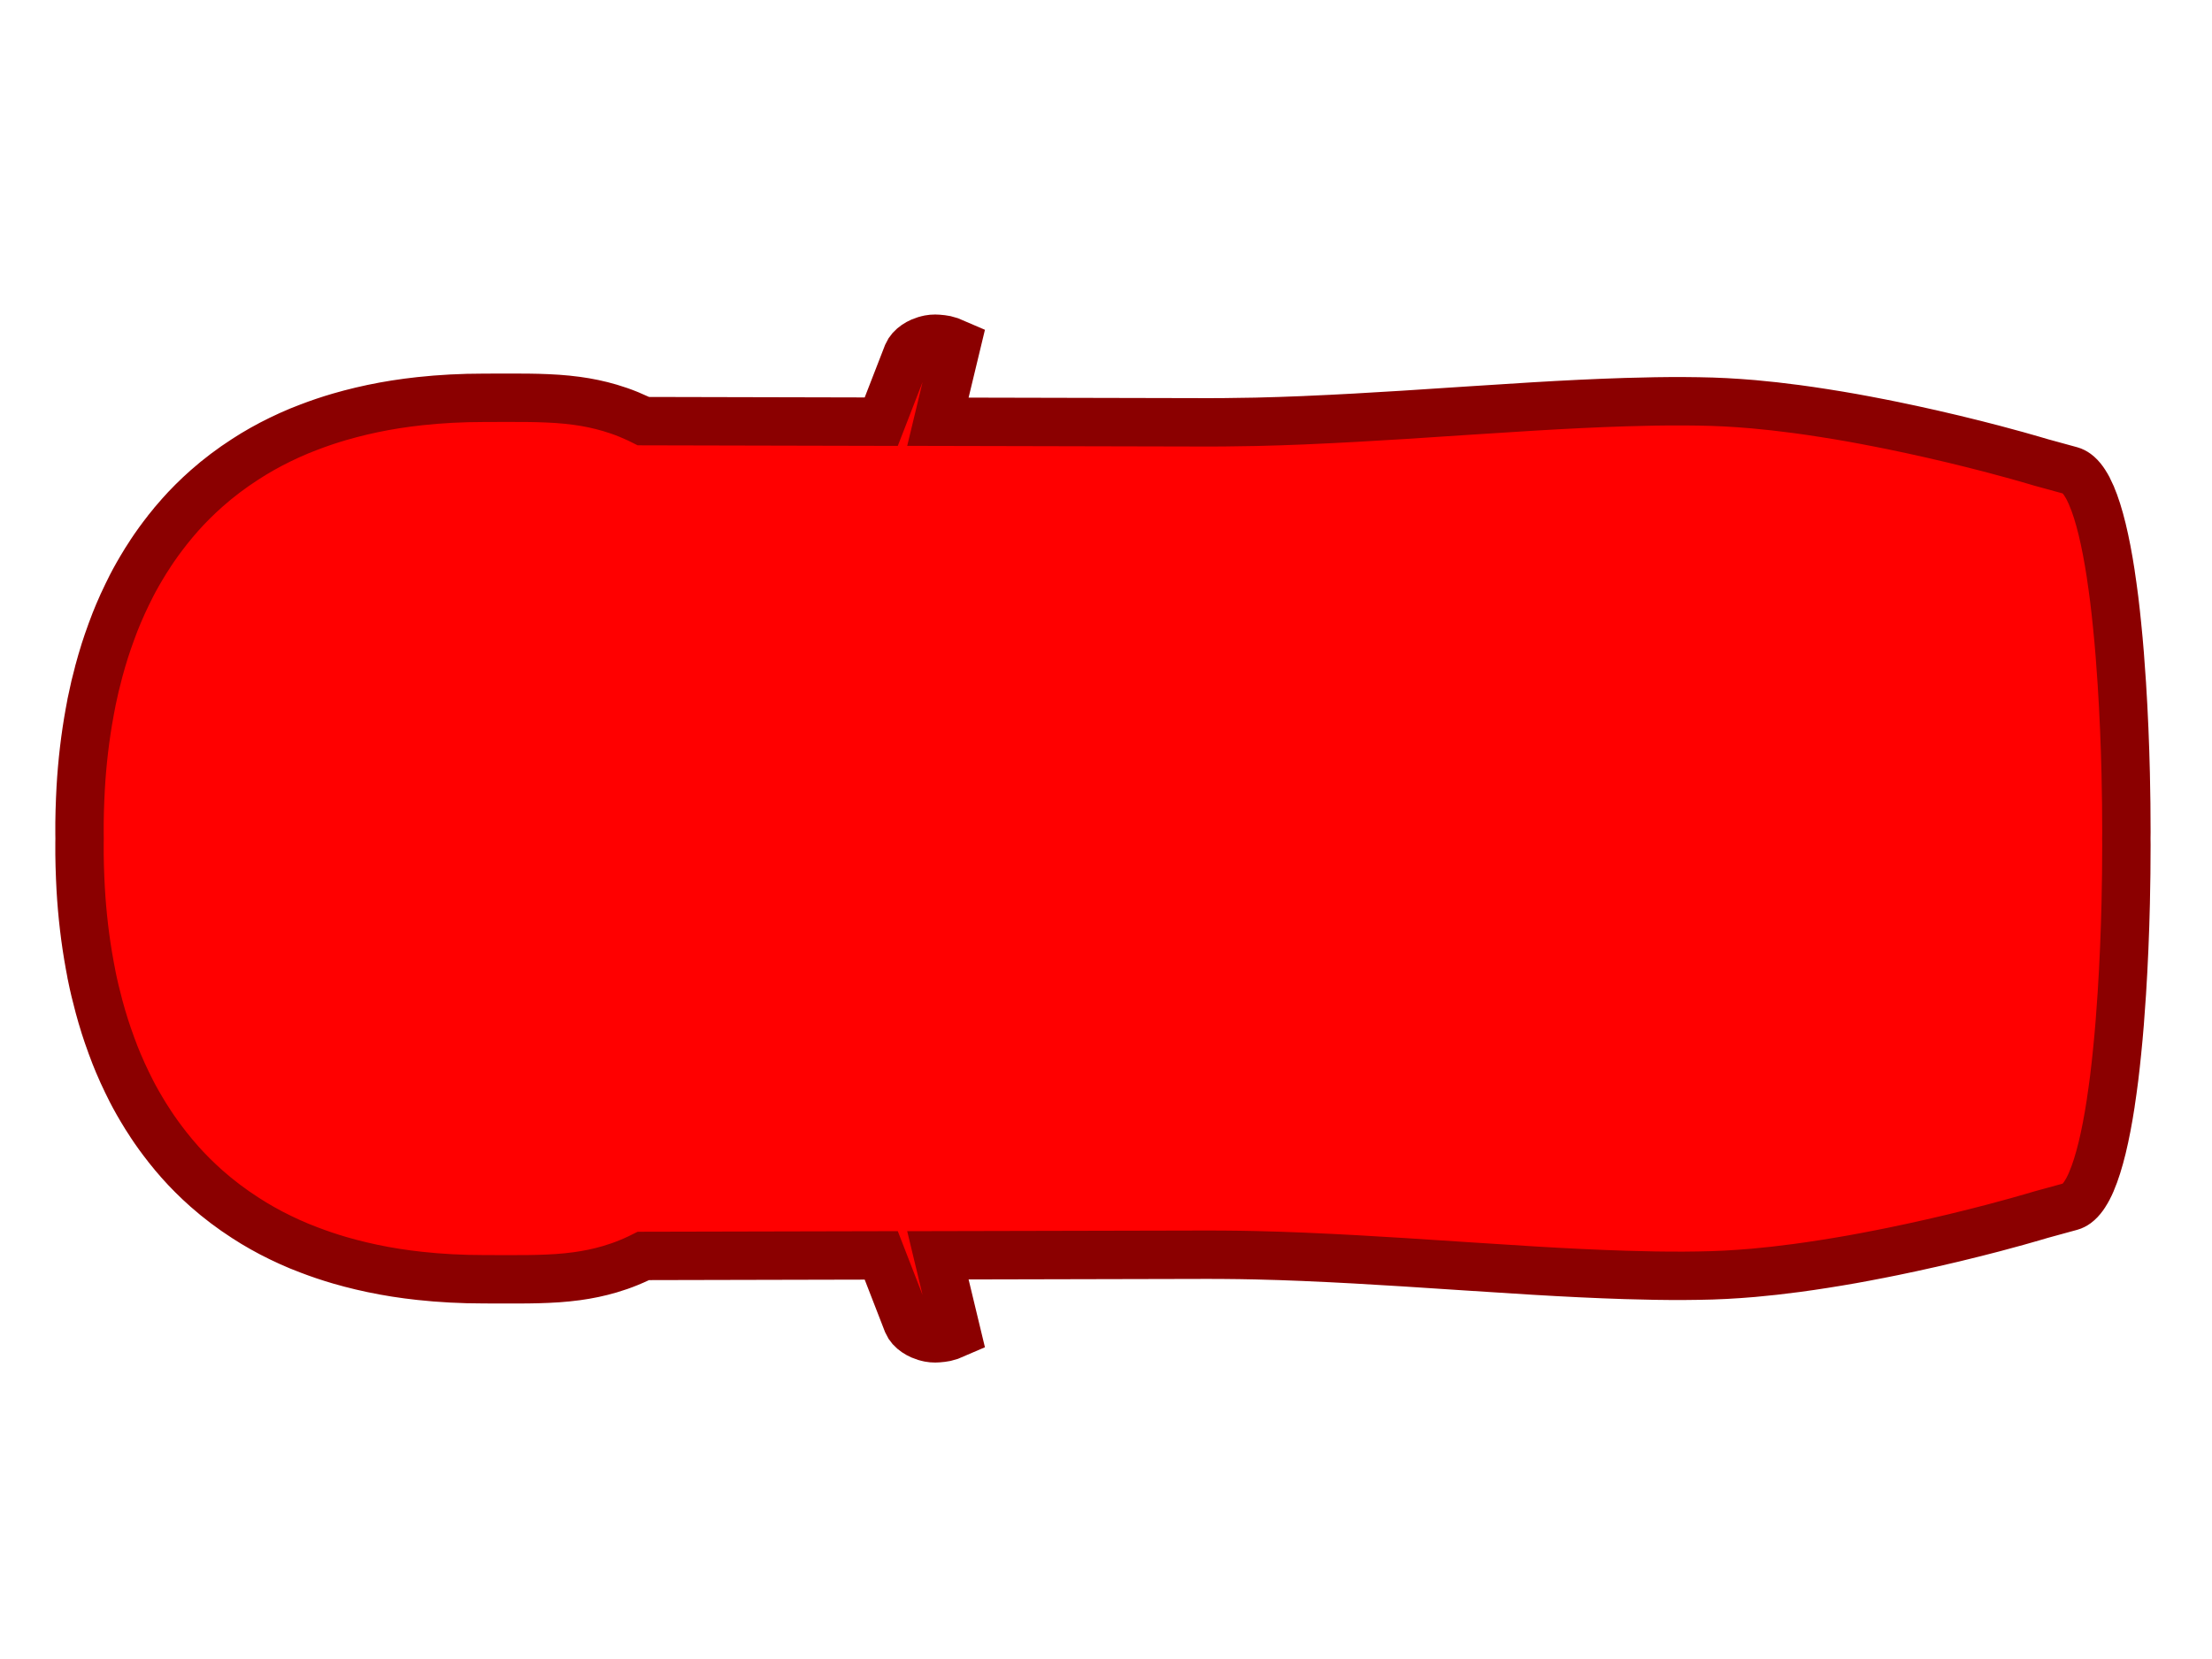
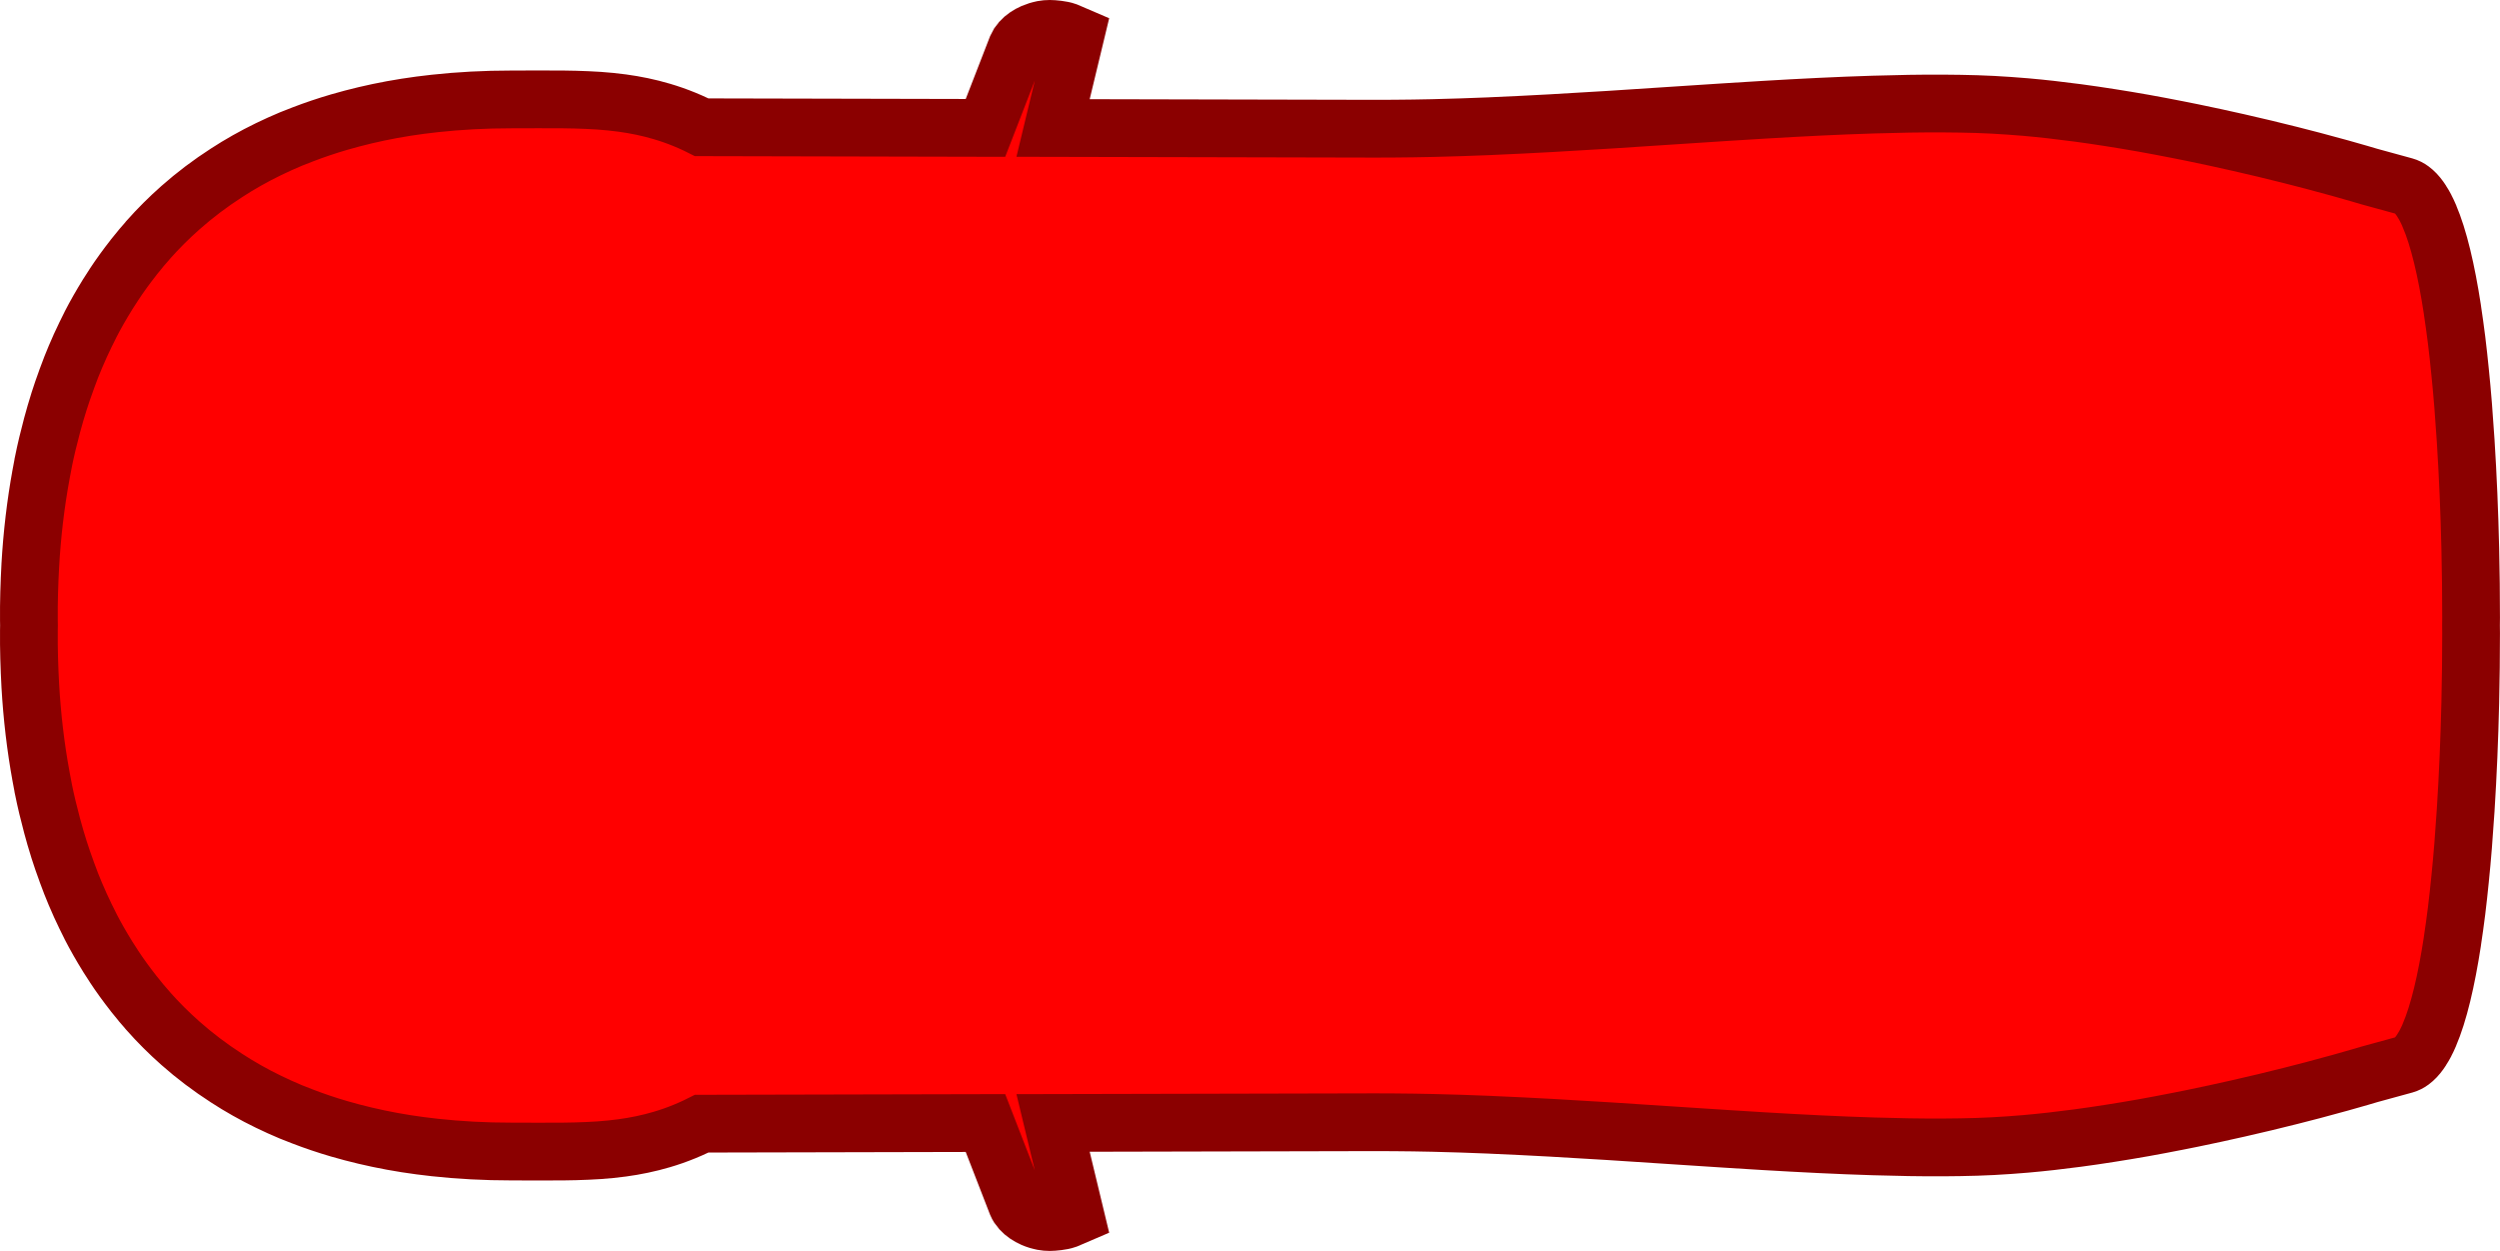
- <svg xmlns="http://www.w3.org/2000/svg" xmlns:xlink="http://www.w3.org/1999/xlink" width="640" height="480">
+ <svg xmlns="http://www.w3.org/2000/svg" xmlns:xlink="http://www.w3.org/1999/xlink" width="606" height="303">
+   <rect id="backgroundrect" width="100%" height="100%" x="0" y="0" fill="none" stroke="none" />
  <defs>
    <linearGradient id="linearGradient3759">
      <stop id="stop3761" offset="0" stop-color="#1a1a1a" />
      <stop id="stop3763" offset="1" stop-opacity="0" stop-color="#f30000" />
    </linearGradient>
    <linearGradient x1="14.678" y1="19.872" x2="13.695" y2="19.593" id="linearGradient4149" xlink:href="#linearGradient3759" />
    <linearGradient x1="16.492" y1="22.267" x2="13.615" y2="22.12" id="linearGradient4153" xlink:href="#linearGradient3759" />
    <linearGradient x1="15.47" y1="19.8" x2="12.75" y2="19.595" id="linearGradient4155" xlink:href="#linearGradient3759" />
    <linearGradient x1="14.678" y1="16.724" x2="13.695" y2="17.003" id="linearGradient4185" xlink:href="#linearGradient3759" />
    <linearGradient x1="15.711" y1="17.112" x2="15.212" y2="17.11" id="linearGradient4187" xlink:href="#linearGradient3759" />
    <linearGradient x1="15.47" y1="16.796" x2="12.75" y2="17.001" id="linearGradient4189" xlink:href="#linearGradient3759" />
    <linearGradient x1="17.077" y1="18.97" x2="13.57" y2="18.924" id="linearGradient4195" xlink:href="#linearGradient3759" />
    <linearGradient x1="16.492" y1="18.58" x2="13.615" y2="18.726" id="linearGradient4197" xlink:href="#linearGradient3759" />
    <linearGradient x1="7.707" y1="27.507" x2="6.109" y2="27.725" id="linearGradient4201" xlink:href="#linearGradient3759" />
    <linearGradient x1="15.711" y1="19.484" x2="15.212" y2="19.487" id="linearGradient4203" xlink:href="#linearGradient3759" />
    <linearGradient x1="7.533" y1="14.949" x2="7.276" y2="14.758" id="linearGradient4205" xlink:href="#linearGradient3759" />
    <linearGradient x1="7.217" y1="15.211" x2="6.363" y2="13.825" id="linearGradient4207" xlink:href="#linearGradient3759" />
    <linearGradient x1="17.077" y1="21.877" x2="13.57" y2="21.923" id="linearGradient4209" xlink:href="#linearGradient3759" />
    <linearGradient x1="6.884" y1="31.699" x2="5.287" y2="31.194" id="linearGradient4211" xlink:href="#linearGradient3759" />
    <linearGradient x1="7.707" y1="34.382" x2="6.109" y2="34.165" id="linearGradient4213" xlink:href="#linearGradient3759" />
  </defs>
-   <g>
-     <path d="m367.688,97.998c-0.944,0.006 -2.955,0.191 -4.049,0.587l-2.191,0.939l5.419,22.498l-78.137,0.177c-1.525,0.003 -3.06,-0.009 -4.597,-0.02c-3.075,-0.021 -6.176,-0.065 -9.293,-0.137c-4.565,-0.105 -9.183,-0.258 -13.812,-0.45c-0.247,-0.01 -0.495,-0.029 -0.743,-0.039c-9.348,-0.395 -18.786,-0.934 -28.191,-1.526c-12.725,-0.803 -25.367,-1.695 -37.64,-2.426c-9.095,-0.542 -17.987,-0.989 -26.528,-1.252c-5.865,-0.181 -11.559,-0.286 -17.059,-0.254c-2.702,0.015 -5.364,0.058 -7.963,0.137c-2.598,0.078 -5.246,0.222 -7.923,0.411c-1.338,0.094 -2.678,0.194 -4.03,0.313c-4.05,0.355 -8.167,0.827 -12.266,1.369c-0.007,0.001 -0.013,-0.001 -0.02,0c-2.737,0.362 -5.458,0.767 -8.177,1.193c-2.72,0.427 -5.43,0.875 -8.1,1.35c-2.662,0.474 -5.302,0.98 -7.883,1.487c-0.006,0.001 -0.013,-0.001 -0.02,0c-1.294,0.254 -2.548,0.504 -3.815,0.763c-3.795,0.777 -7.471,1.575 -10.956,2.367c-0.006,0.002 -0.013,-0.001 -0.02,0c-2.327,0.529 -4.562,1.049 -6.71,1.565c-4.297,1.032 -8.211,2.025 -11.601,2.915c-5.086,1.335 -9.004,2.459 -11.327,3.131c-1.549,0.448 -2.387,0.704 -2.387,0.704l-8.569,2.347c-0.565,0.156 -1.113,0.434 -1.643,0.822c-0.18,0.132 -0.352,0.273 -0.528,0.431c-0.688,0.613 -1.347,1.421 -1.976,2.406c-0.003,0.004 0.003,0.015 0,0.019c-0.313,0.492 -0.64,1.027 -0.939,1.605c-0.003,0.005 0.003,0.014 0,0.019c-0.299,0.578 -0.596,1.199 -0.88,1.859c-0.002,0.005 0.002,0.014 0,0.019c-2.296,5.327 -4.144,13.229 -5.595,22.675c-0.001,0.006 0.001,0.013 0,0.019c-0.022,0.147 -0.036,0.303 -0.059,0.45c-0.316,2.086 -0.621,4.256 -0.9,6.476c-0.019,0.151 -0.04,0.297 -0.059,0.45c-0.314,2.531 -0.593,5.135 -0.861,7.805c-0.001,0.007 0.001,0.014 0,0.02c-0.134,1.332 -0.269,2.689 -0.391,4.05c-0.001,0.006 0.001,0.013 0,0.019c-0.123,1.361 -0.24,2.723 -0.352,4.109c-0.001,0.006 0.001,0.013 0,0.019c-0.224,2.778 -0.425,5.6 -0.607,8.452c-0,0.006 0,0.013 0,0.019c-0.546,8.567 -0.914,17.397 -1.115,26.02c-0,0.006 0,0.013 0,0.019c-0.134,5.753 -0.196,11.402 -0.196,16.845c0,0.606 0.017,1.229 0.02,1.839c-0.002,0.61 -0.02,1.233 -0.02,1.839c0,5.442 0.061,11.091 0.196,16.844c0,0.007 -0,0.013 0,0.02c0.201,8.623 0.569,17.453 1.115,26.019c0,0.007 -0,0.013 0,0.02c0.182,2.851 0.383,5.673 0.606,8.451c0.001,0.007 -0.001,0.014 0,0.02c0.112,1.385 0.229,2.747 0.352,4.108c0.001,0.007 -0.001,0.013 0,0.02c0.123,1.361 0.258,2.717 0.391,4.049c0.001,0.007 -0.001,0.014 0,0.02c0.268,2.671 0.547,5.275 0.861,7.806c0.019,0.152 0.04,0.298 0.059,0.45c0.279,2.219 0.584,4.39 0.9,6.475c0.022,0.148 0.036,0.304 0.059,0.45c0.001,0.007 -0.001,0.014 0,0.02c1.451,9.445 3.3,17.347 5.595,22.674c0.002,0.006 -0.002,0.014 0,0.02c0.285,0.66 0.581,1.28 0.88,1.858c0.003,0.005 -0.003,0.015 0,0.02c0.299,0.577 0.626,1.113 0.939,1.604c0.003,0.004 -0.003,0.015 0,0.019c0.629,0.985 1.288,1.794 1.976,2.407c0.176,0.157 0.348,0.298 0.528,0.43c0.53,0.388 1.078,0.666 1.643,0.822l8.569,2.348c0,0 0.838,0.256 2.387,0.704c2.323,0.671 6.242,1.795 11.327,3.13c3.39,0.89 7.304,1.883 11.601,2.915c2.148,0.516 4.384,1.036 6.71,1.565c0.006,0.001 0.013,-0.001 0.02,0c3.485,0.792 7.161,1.59 10.955,2.367c1.267,0.26 2.521,0.509 3.815,0.763c0.006,0.002 0.013,-0.001 0.02,0c2.581,0.507 5.221,1.013 7.884,1.487c2.67,0.475 5.38,0.924 8.1,1.35c2.719,0.426 5.44,0.831 8.177,1.193c0.007,0.001 0.013,0 0.02,0c4.099,0.543 8.216,1.014 12.266,1.37c1.352,0.119 2.692,0.219 4.03,0.313c2.677,0.188 5.325,0.332 7.923,0.411c2.599,0.078 5.261,0.121 7.963,0.137c5.5,0.031 11.193,-0.074 17.059,-0.255c8.541,-0.263 17.433,-0.71 26.528,-1.252c12.273,-0.731 24.915,-1.623 37.64,-2.426c9.405,-0.592 18.843,-1.131 28.191,-1.526c0.248,-0.01 0.496,-0.028 0.743,-0.039c4.629,-0.191 9.247,-0.345 13.812,-0.45c3.117,-0.071 6.218,-0.115 9.293,-0.137c1.537,-0.01 3.072,-0.023 4.597,-0.019l78.137,0.176l-5.419,22.498l2.191,0.939c1.094,0.396 3.105,0.581 4.049,0.587c0.532,0.003 1.099,-0.046 1.683,-0.156c0.194,-0.037 0.39,-0.089 0.587,-0.137c0.19,-0.048 0.396,-0.098 0.587,-0.157c0.393,-0.121 0.791,-0.264 1.173,-0.43c1.141,-0.497 2.213,-1.209 2.994,-2.074c0.006,-0.007 0.013,-0.013 0.019,-0.02c0.391,-0.436 0.696,-0.908 0.92,-1.428l7.61,-19.603l68.824,0.157c0.468,0.234 0.924,0.466 1.389,0.685c1.865,0.876 3.701,1.626 5.536,2.269c0.916,0.321 1.827,0.611 2.739,0.88c3.193,0.944 6.378,1.598 9.606,2.035c1.844,0.25 3.71,0.434 5.595,0.567c0.943,0.067 1.9,0.113 2.856,0.157c1.914,0.088 3.843,0.133 5.83,0.156c3.974,0.047 8.126,0 12.521,0c6.517,0 12.722,-0.332 18.644,-0.978c2.369,-0.258 4.69,-0.562 6.965,-0.919c4.549,-0.715 8.907,-1.64 13.087,-2.739c1.046,-0.275 2.089,-0.563 3.111,-0.861c3.067,-0.894 6.018,-1.894 8.882,-2.993c0.954,-0.367 1.904,-0.727 2.837,-1.115c1.864,-0.778 3.682,-1.601 5.458,-2.465c0.888,-0.432 1.775,-0.877 2.641,-1.331c1.732,-0.907 3.422,-1.865 5.067,-2.856c0.822,-0.495 1.625,-1.01 2.426,-1.526c4.003,-2.579 7.739,-5.4 11.209,-8.471c2.773,-2.454 5.385,-5.058 7.826,-7.806c0.003,-0.004 -0.003,-0.016 0,-0.019c0.607,-0.685 1.212,-1.372 1.8,-2.074c0.003,-0.004 -0.003,-0.016 0,-0.02c0.587,-0.701 1.174,-1.413 1.741,-2.132c0.003,-0.004 -0.003,-0.016 0,-0.02c1.706,-2.165 3.326,-4.394 4.852,-6.71c0.003,-0.004 -0.004,-0.015 0,-0.02c0.506,-0.769 1.019,-1.542 1.506,-2.328c0.003,-0.005 -0.003,-0.014 0,-0.019c1.465,-2.365 2.859,-4.791 4.147,-7.297c0.003,-0.005 -0.002,-0.015 0,-0.02c0.428,-0.832 0.844,-1.676 1.253,-2.524c0.002,-0.005 -0.003,-0.014 0,-0.019c0.408,-0.847 0.823,-1.701 1.212,-2.563c0.003,-0.006 -0.002,-0.014 0,-0.019c0.781,-1.73 1.527,-3.476 2.231,-5.263c0.002,-0.006 -0.003,-0.014 0,-0.02c0.35,-0.89 0.685,-1.795 1.017,-2.699c0.002,-0.006 -0.002,-0.014 0,-0.02c0.332,-0.905 0.665,-1.82 0.978,-2.739c0.313,-0.918 0.625,-1.846 0.92,-2.778c0.002,-0.006 -0.002,-0.014 0,-0.019c0.294,-0.932 0.585,-1.873 0.861,-2.818c0.001,-0.006 -0.002,-0.013 0,-0.019c0.275,-0.945 0.544,-1.899 0.802,-2.856c0.001,-0.007 -0.002,-0.014 0,-0.02c0.775,-2.886 1.482,-5.826 2.093,-8.823l0,-0.02c0.202,-0.995 0.383,-2.006 0.567,-3.012l0,-0.02c1.299,-7.086 2.168,-14.438 2.602,-22.048c0.001,-0.007 0,-0.013 0,-0.02c0.062,-1.082 0.112,-2.176 0.157,-3.267c0,-0.006 -0.001,-0.013 0,-0.019c0.089,-2.19 0.154,-4.387 0.176,-6.613c0,-0.006 0,-0.013 0,-0.019c0.01,-1.117 0.006,-2.24 0,-3.365c0,-0.398 -0.014,-0.796 -0.02,-1.194c0.007,-0.397 0.02,-0.795 0.02,-1.193c0.006,-1.125 0.01,-2.249 0,-3.365c0,-0.007 0,-0.013 0,-0.02c-0.022,-2.225 -0.087,-4.423 -0.176,-6.612c-0.001,-0.007 0,-0.013 0,-0.02c-0.045,-1.091 -0.095,-2.185 -0.157,-3.267c0,-0.006 0.001,-0.013 0,-0.019c-0.434,-7.611 -1.303,-14.963 -2.602,-22.049l0,-0.019c-0.184,-1.007 -0.365,-2.018 -0.567,-3.013l0,-0.019c-0.611,-2.998 -1.318,-5.938 -2.093,-8.824c-0.002,-0.006 0.001,-0.013 0,-0.019c-0.258,-0.958 -0.527,-1.911 -0.802,-2.856c-0.002,-0.007 0.001,-0.014 0,-0.02c-0.276,-0.945 -0.567,-1.885 -0.861,-2.817c-0.002,-0.006 0.002,-0.014 0,-0.02c-0.295,-0.932 -0.607,-1.859 -0.92,-2.778c-0.313,-0.918 -0.646,-1.834 -0.978,-2.739c-0.002,-0.005 0.002,-0.014 0,-0.019c-0.332,-0.905 -0.667,-1.809 -1.017,-2.7c-0.003,-0.006 0.002,-0.014 0,-0.02c-0.704,-1.787 -1.45,-3.533 -2.231,-5.262c-0.002,-0.005 0.003,-0.014 0,-0.02c-0.389,-0.862 -0.804,-1.715 -1.212,-2.562c-0.003,-0.006 0.002,-0.015 0,-0.02c-0.409,-0.847 -0.825,-1.692 -1.253,-2.524c-0.002,-0.005 0.003,-0.014 0,-0.019c-1.288,-2.507 -2.682,-4.932 -4.147,-7.298c-0.003,-0.004 0.003,-0.014 0,-0.019c-0.487,-0.785 -1,-1.559 -1.506,-2.328c-0.004,-0.005 0.003,-0.015 0,-0.02c-1.526,-2.316 -3.146,-4.545 -4.852,-6.71c-0.003,-0.004 0.003,-0.016 0,-0.019c-0.567,-0.719 -1.154,-1.431 -1.741,-2.133c-0.003,-0.004 0.003,-0.016 0,-0.019c-0.588,-0.702 -1.193,-1.39 -1.8,-2.074c-0.003,-0.004 0.003,-0.016 0,-0.02c-2.441,-2.747 -5.053,-5.352 -7.826,-7.806c-3.47,-3.071 -7.206,-5.891 -11.209,-8.471c-0.801,-0.516 -1.604,-1.03 -2.426,-1.526c-1.645,-0.99 -3.335,-1.949 -5.067,-2.856c-0.866,-0.453 -1.753,-0.898 -2.641,-1.33c-1.776,-0.865 -3.594,-1.688 -5.458,-2.465c-0.933,-0.389 -1.883,-0.749 -2.837,-1.115c-2.864,-1.1 -5.815,-2.099 -8.882,-2.994c-1.022,-0.298 -2.065,-0.586 -3.111,-0.86c-4.18,-1.1 -8.538,-2.024 -13.087,-2.739c-2.275,-0.358 -4.596,-0.662 -6.965,-0.92c-5.921,-0.646 -12.127,-0.979 -18.644,-0.979c-4.395,0 -8.547,-0.046 -12.521,0c-1.986,0.023 -3.916,0.069 -5.829,0.157c-0.957,0.043 -1.914,0.09 -2.857,0.156c-1.885,0.133 -3.75,0.318 -5.595,0.568c-3.227,0.437 -6.413,1.09 -9.606,2.034c-0.912,0.27 -1.823,0.56 -2.738,0.88c-1.836,0.644 -3.672,1.394 -5.537,2.27c-0.465,0.218 -0.921,0.451 -1.389,0.685l-68.824,0.156l-7.61,-19.603c-0.223,-0.52 -0.529,-0.991 -0.92,-1.428c-0.006,-0.007 -0.013,-0.013 -0.019,-0.02c-0.781,-0.865 -1.853,-1.577 -2.993,-2.074c-0.383,-0.167 -0.781,-0.309 -1.174,-0.43c-0.191,-0.058 -0.397,-0.109 -0.587,-0.156c-0.197,-0.049 -0.393,-0.1 -0.587,-0.137c-0.584,-0.11 -1.151,-0.16 -1.683,-0.157l0,-0l0,0l0,-0z" id="path3855" stroke-miterlimit="4" stroke-width="14" stroke="darkred" fill="red" transform="rotate(-180 319.1156,242.6127) " />
-     <path d="m125.107,152.77l-2.778,1.467c0.619,0.724 1.124,1.52 1.487,2.406c3.004,7.335 -6.721,18.303 -16.825,22.4c-0.323,0.131 -1.135,0.526 -2.132,1.037l8.53,-2.426c10.834,-5.295 17.198,-14.45 14.399,-21.285c-0.574,-1.401 -1.487,-2.608 -2.68,-3.6l-0,0z" id="path3757" fill="url(#linearGradient4149)" transform="rotate(-179.937 116.653,166.425) " />
-     <path d="m119.732,155.557l-2.778,1.467c0.619,0.724 1.124,1.52 1.487,2.406c3.004,7.335 -6.721,18.303 -16.825,22.4c-0.324,0.131 -1.135,0.526 -2.132,1.037l8.53,-2.426c10.834,-5.295 17.198,-14.45 14.399,-21.285c-0.573,-1.401 -1.487,-2.608 -2.68,-3.6l-0,0z" id="path3787" fill="url(#linearGradient4203)" transform="rotate(-179.937 111.277,169.212) " />
-     <path d="m115.854,156.437l-2.778,1.467c0.619,0.724 1.124,1.52 1.487,2.406c3.004,7.335 -6.721,18.303 -16.825,22.4c-0.324,0.131 -1.135,0.526 -2.132,1.037l8.53,-2.426c10.834,-5.295 17.198,-14.45 14.399,-21.285c-0.574,-1.401 -1.487,-2.608 -2.68,-3.6l-0,0z" id="path3752" fill="url(#linearGradient4155)" transform="rotate(-179.937 107.401,170.093) " />
-     <path d="m135.347,149.654l-3.874,1.154c0.601,1.072 1.036,2.211 1.272,3.424c1.953,10.038 -13.123,21.463 -26.939,24.102c-2.125,0.406 -18.082,5.369 -20.132,5.512l0,2.582l25.942,-7.605c16.456,-3.441 28.14,-14.053 26.215,-23.946c-0.373,-1.917 -1.225,-3.668 -2.485,-5.224l-0,0z" id="path3735" fill="url(#linearGradient4205)" transform="rotate(-179.937 111.856,168.041) " />
-     <path d="m135.347,149.654l-3.874,1.154c0.601,1.072 1.036,2.211 1.272,3.424c1.953,10.038 -13.123,21.463 -26.939,24.102c-2.125,0.406 -18.082,5.369 -20.132,5.512l0,2.582l25.942,-7.605c16.456,-3.441 28.14,-14.053 26.215,-23.946c-0.373,-1.917 -1.225,-3.668 -2.485,-5.224l-0,0z" id="path3783" fill="url(#linearGradient4207)" transform="rotate(-179.937 111.856,168.041) " />
-     <path d="m131.348,152.799l-2.482,1.311c0.553,0.647 1.004,1.358 1.328,2.15c2.683,6.553 -6.004,16.35 -15.03,20.011c-0.289,0.117 -1.014,0.47 -1.905,0.926l7.62,-2.167c9.678,-4.73 15.363,-12.909 12.863,-19.015c-0.512,-1.251 -1.328,-2.33 -2.394,-3.216l-0,0z" id="path3799" fill="url(#linearGradient4209)" transform="rotate(-179.937 123.795,164.997) " />
-     <path d="m139.995,150.569l-2.482,1.311c0.553,0.647 1.004,1.358 1.328,2.15c2.683,6.553 -6.004,16.35 -15.03,20.011c-0.289,0.117 -1.014,0.47 -1.905,0.926l7.62,-2.167c9.678,-4.73 15.363,-12.909 12.863,-19.015c-0.512,-1.251 -1.328,-2.33 -2.394,-3.216l-0,-0z" id="path3803" fill="url(#linearGradient4153)" transform="rotate(-179.937 132.442,162.769) " />
-     <path d="m496.501,146.223c5.192,-1.267 9.695,-0.926 12.394,3.623l-1.561,11.204c-4.304,3.865 -8.608,3.099 -12.912,0.097l2.079,-14.924l0,0z" id="rect3861" fill="url(#linearGradient4211)" transform="rotate(-179.937 501.656,154.633) " />
-     <path d="m484.301,145.221c5.102,-0.758 9.495,-0.359 11.796,3.448l-1.486,10.664c-4.059,1.862 -8.128,3.261 -12.29,0.093l1.979,-14.205l-0,0z" id="path3864" fill="url(#linearGradient4213)" transform="rotate(-179.937 489.211,153.104) " />
-     <path d="m124.95,324.017l-2.778,-1.467c0.619,-0.724 1.124,-1.52 1.487,-2.406c3.004,-7.335 -6.721,-18.303 -16.825,-22.4c-0.323,-0.131 -1.135,-0.526 -2.132,-1.037l8.53,2.426c10.834,5.295 17.198,14.45 14.399,21.285c-0.574,1.401 -1.487,2.608 -2.68,3.6l-0,0z" id="path4165" fill="url(#linearGradient4185)" transform="rotate(-179.937 116.496,310.361) " />
-     <path d="m119.581,321.218l-2.778,-1.467c0.619,-0.724 1.124,-1.52 1.487,-2.406c3.004,-7.335 -6.721,-18.303 -16.825,-22.4c-0.324,-0.131 -1.135,-0.526 -2.132,-1.037l8.53,2.426c10.834,5.295 17.198,14.45 14.399,21.285c-0.573,1.401 -1.487,2.608 -2.68,3.6l-0,0z" id="path4167" fill="url(#linearGradient4187)" transform="rotate(-179.937 111.126,307.562) " />
-     <path d="m115.705,320.325l-2.778,-1.467c0.619,-0.724 1.124,-1.52 1.487,-2.406c3.004,-7.335 -6.721,-18.303 -16.825,-22.4c-0.324,-0.131 -1.135,-0.526 -2.132,-1.037l8.53,2.426c10.834,5.295 17.198,14.45 14.399,21.285c-0.574,1.401 -1.487,2.608 -2.68,3.6l-0,0z" id="path4169" fill="url(#linearGradient4189)" transform="rotate(-179.937 107.252,306.671) " />
-     <path d="m131.187,324l-2.482,-1.311c0.553,-0.647 1.004,-1.358 1.328,-2.15c2.683,-6.553 -6.004,-16.35 -15.03,-20.011c-0.289,-0.117 -1.014,-0.47 -1.905,-0.926l7.62,2.167c9.678,4.73 15.363,12.909 12.863,19.015c-0.512,1.251 -1.328,2.33 -2.394,3.216l-0,0z" id="path4175" fill="url(#linearGradient4195)" transform="rotate(-179.937 123.635,311.802) " />
-     <path d="m139.83,326.249l-2.482,-1.311c0.553,-0.647 1.004,-1.358 1.328,-2.15c2.683,-6.553 -6.004,-16.35 -15.03,-20.011c-0.289,-0.117 -1.014,-0.47 -1.905,-0.926l7.62,2.167c9.678,4.73 15.363,12.909 12.863,19.015c-0.512,1.251 -1.328,2.33 -2.394,3.216l-0,0z" id="path4177" fill="url(#linearGradient4197)" transform="rotate(-179.937 132.277,314.05) " />
-     <path d="m484.114,332.381c5.102,0.758 9.495,0.359 11.796,-3.448l-1.486,-10.664c-4.059,-1.862 -8.128,-3.261 -12.29,-0.093l1.979,14.205l-0,0z" id="path4181" fill="url(#linearGradient4201)" transform="rotate(-179.937 489.023,324.496) " />
+   <g style="" class="currentLayer">
+     <path d="m351.688,7 c-0.944,0.006 -2.955,0.191 -4.049,0.587 l-2.191,0.939 l5.419,22.498 l-78.137,0.177 c-1.525,0.003 -3.06,-0.009 -4.597,-0.02 c-3.075,-0.021 -6.176,-0.065 -9.293,-0.137 c-4.565,-0.105 -9.183,-0.258 -13.812,-0.45 c-0.247,-0.01 -0.495,-0.029 -0.743,-0.039 c-9.348,-0.395 -18.786,-0.934 -28.191,-1.526 c-12.725,-0.803 -25.367,-1.695 -37.64,-2.426 c-9.095,-0.542 -17.987,-0.989 -26.528,-1.252 c-5.865,-0.181 -11.559,-0.286 -17.059,-0.254 c-2.702,0.015 -5.364,0.058 -7.963,0.137 c-2.598,0.078 -5.246,0.222 -7.923,0.411 c-1.338,0.094 -2.678,0.194 -4.03,0.313 c-4.05,0.355 -8.167,0.827 -12.266,1.369 c-0.007,0.001 -0.013,-0.001 -0.02,0 c-2.737,0.362 -5.458,0.767 -8.177,1.193 c-2.72,0.427 -5.43,0.875 -8.1,1.35 c-2.662,0.474 -5.302,0.98 -7.883,1.487 c-0.006,0.001 -0.013,-0.001 -0.02,0 c-1.294,0.254 -2.548,0.504 -3.815,0.763 c-3.795,0.777 -7.471,1.575 -10.956,2.367 c-0.006,0.002 -0.013,-0.001 -0.02,0 c-2.327,0.529 -4.562,1.049 -6.71,1.565 c-4.297,1.032 -8.211,2.025 -11.601,2.915 c-5.086,1.335 -9.004,2.459 -11.327,3.131 c-1.549,0.448 -2.387,0.704 -2.387,0.704 l-8.569,2.347 c-0.565,0.156 -1.113,0.434 -1.643,0.822 c-0.18,0.132 -0.352,0.273 -0.528,0.431 c-0.688,0.613 -1.347,1.421 -1.976,2.406 c-0.003,0.004 0.003,0.015 0,0.019 c-0.313,0.492 -0.64,1.027 -0.939,1.605 c-0.003,0.005 0.003,0.014 0,0.019 c-0.299,0.578 -0.596,1.199 -0.88,1.859 c-0.002,0.005 0.002,0.014 0,0.019 c-2.296,5.327 -4.144,13.229 -5.595,22.675 c-0.001,0.006 0.001,0.013 0,0.019 c-0.022,0.147 -0.036,0.303 -0.059,0.45 c-0.316,2.086 -0.621,4.256 -0.9,6.476 c-0.019,0.151 -0.04,0.297 -0.059,0.45 c-0.314,2.531 -0.593,5.135 -0.861,7.805 c-0.001,0.007 0.001,0.014 0,0.02 c-0.134,1.332 -0.269,2.689 -0.391,4.05 c-0.001,0.006 0.001,0.013 0,0.019 c-0.123,1.361 -0.24,2.723 -0.352,4.109 c-0.001,0.006 0.001,0.013 0,0.019 c-0.224,2.778 -0.425,5.6 -0.607,8.452 c-0,0.006 0,0.013 0,0.019 c-0.546,8.567 -0.914,17.397 -1.115,26.02 c-0,0.006 0,0.013 0,0.019 c-0.134,5.753 -0.196,11.402 -0.196,16.845 c0,0.606 0.017,1.229 0.02,1.839 c-0.002,0.61 -0.02,1.233 -0.02,1.839 c0,5.442 0.061,11.091 0.196,16.844 c0,0.007 -0,0.013 0,0.02 c0.201,8.623 0.569,17.453 1.115,26.019 c0,0.007 -0,0.013 0,0.02 c0.182,2.851 0.383,5.673 0.606,8.451 c0.001,0.007 -0.001,0.014 0,0.02 c0.112,1.385 0.229,2.747 0.352,4.108 c0.001,0.007 -0.001,0.013 0,0.02 c0.123,1.361 0.258,2.717 0.391,4.049 c0.001,0.007 -0.001,0.014 0,0.02 c0.268,2.671 0.547,5.275 0.861,7.806 c0.019,0.152 0.04,0.298 0.059,0.45 c0.279,2.219 0.584,4.39 0.9,6.475 c0.022,0.148 0.036,0.304 0.059,0.45 c0.001,0.007 -0.001,0.014 0,0.02 c1.451,9.445 3.3,17.347 5.595,22.674 c0.002,0.006 -0.002,0.014 0,0.02 c0.285,0.66 0.581,1.28 0.88,1.858 c0.003,0.005 -0.003,0.015 0,0.02 c0.299,0.577 0.626,1.113 0.939,1.604 c0.003,0.004 -0.003,0.015 0,0.019 c0.629,0.985 1.288,1.794 1.976,2.407 c0.176,0.157 0.348,0.298 0.528,0.43 c0.53,0.388 1.078,0.666 1.643,0.822 l8.569,2.348 c0,0 0.838,0.256 2.387,0.704 c2.323,0.671 6.242,1.795 11.327,3.13 c3.39,0.89 7.304,1.883 11.601,2.915 c2.148,0.516 4.384,1.036 6.71,1.565 c0.006,0.001 0.013,-0.001 0.02,0 c3.485,0.792 7.161,1.59 10.955,2.367 c1.267,0.26 2.521,0.509 3.815,0.763 c0.006,0.002 0.013,-0.001 0.02,0 c2.581,0.507 5.221,1.013 7.884,1.487 c2.67,0.475 5.38,0.924 8.1,1.35 c2.719,0.426 5.44,0.831 8.177,1.193 c0.007,0.001 0.013,0 0.02,0 c4.099,0.543 8.216,1.014 12.266,1.37 c1.352,0.119 2.692,0.219 4.03,0.313 c2.677,0.188 5.325,0.332 7.923,0.411 c2.599,0.078 5.261,0.121 7.963,0.137 c5.5,0.031 11.193,-0.074 17.059,-0.255 c8.541,-0.263 17.433,-0.71 26.528,-1.252 c12.273,-0.731 24.915,-1.623 37.64,-2.426 c9.405,-0.592 18.843,-1.131 28.191,-1.526 c0.248,-0.01 0.496,-0.028 0.743,-0.039 c4.629,-0.191 9.247,-0.345 13.812,-0.45 c3.117,-0.071 6.218,-0.115 9.293,-0.137 c1.537,-0.01 3.072,-0.023 4.597,-0.019 l78.137,0.176 l-5.419,22.498 l2.191,0.939 c1.094,0.396 3.105,0.581 4.049,0.587 c0.532,0.003 1.099,-0.046 1.683,-0.156 c0.194,-0.037 0.39,-0.089 0.587,-0.137 c0.19,-0.048 0.396,-0.098 0.587,-0.157 c0.393,-0.121 0.791,-0.264 1.173,-0.43 c1.141,-0.497 2.213,-1.209 2.994,-2.074 c0.006,-0.007 0.013,-0.013 0.019,-0.02 c0.391,-0.436 0.696,-0.908 0.92,-1.428 l7.61,-19.603 l68.824,0.157 c0.468,0.234 0.924,0.466 1.389,0.685 c1.865,0.876 3.701,1.626 5.536,2.269 c0.916,0.321 1.827,0.611 2.739,0.88 c3.193,0.944 6.378,1.598 9.606,2.035 c1.844,0.25 3.71,0.434 5.595,0.567 c0.943,0.067 1.9,0.113 2.856,0.157 c1.914,0.088 3.843,0.133 5.83,0.156 c3.974,0.047 8.126,0 12.521,0 c6.517,0 12.722,-0.332 18.644,-0.978 c2.369,-0.258 4.69,-0.562 6.965,-0.919 c4.549,-0.715 8.907,-1.64 13.087,-2.739 c1.046,-0.275 2.089,-0.563 3.111,-0.861 c3.067,-0.894 6.018,-1.894 8.882,-2.993 c0.954,-0.367 1.904,-0.727 2.837,-1.115 c1.864,-0.778 3.682,-1.601 5.458,-2.465 c0.888,-0.432 1.775,-0.877 2.641,-1.331 c1.732,-0.907 3.422,-1.865 5.067,-2.856 c0.822,-0.495 1.625,-1.01 2.426,-1.526 c4.003,-2.579 7.739,-5.4 11.209,-8.471 c2.773,-2.454 5.385,-5.058 7.826,-7.806 c0.003,-0.004 -0.003,-0.016 0,-0.019 c0.607,-0.685 1.212,-1.372 1.8,-2.074 c0.003,-0.004 -0.003,-0.016 0,-0.02 c0.587,-0.701 1.174,-1.413 1.741,-2.132 c0.003,-0.004 -0.003,-0.016 0,-0.02 c1.706,-2.165 3.326,-4.394 4.852,-6.71 c0.003,-0.004 -0.004,-0.015 0,-0.02 c0.506,-0.769 1.019,-1.542 1.506,-2.328 c0.003,-0.005 -0.003,-0.014 0,-0.019 c1.465,-2.365 2.859,-4.791 4.147,-7.297 c0.003,-0.005 -0.002,-0.015 0,-0.02 c0.428,-0.832 0.844,-1.676 1.253,-2.524 c0.002,-0.005 -0.003,-0.014 0,-0.019 c0.408,-0.847 0.823,-1.701 1.212,-2.563 c0.003,-0.006 -0.002,-0.014 0,-0.019 c0.781,-1.73 1.527,-3.476 2.231,-5.263 c0.002,-0.006 -0.003,-0.014 0,-0.02 c0.35,-0.89 0.685,-1.795 1.017,-2.699 c0.002,-0.006 -0.002,-0.014 0,-0.02 c0.332,-0.905 0.665,-1.82 0.978,-2.739 c0.313,-0.918 0.625,-1.846 0.92,-2.778 c0.002,-0.006 -0.002,-0.014 0,-0.019 c0.294,-0.932 0.585,-1.873 0.861,-2.818 c0.001,-0.006 -0.002,-0.013 0,-0.019 c0.275,-0.945 0.544,-1.899 0.802,-2.856 c0.001,-0.007 -0.002,-0.014 0,-0.02 c0.775,-2.886 1.482,-5.826 2.093,-8.823 l0,-0.02 c0.202,-0.995 0.383,-2.006 0.567,-3.012 l0,-0.02 c1.299,-7.086 2.168,-14.438 2.602,-22.048 c0.001,-0.007 0,-0.013 0,-0.02 c0.062,-1.082 0.112,-2.176 0.157,-3.267 c0,-0.006 -0.001,-0.013 0,-0.019 c0.089,-2.19 0.154,-4.387 0.176,-6.613 c0,-0.006 0,-0.013 0,-0.019 c0.01,-1.117 0.006,-2.24 0,-3.365 c0,-0.398 -0.014,-0.796 -0.02,-1.194 c0.007,-0.397 0.02,-0.795 0.02,-1.193 c0.006,-1.125 0.01,-2.249 0,-3.365 c0,-0.007 0,-0.013 0,-0.02 c-0.022,-2.225 -0.087,-4.423 -0.176,-6.612 c-0.001,-0.007 0,-0.013 0,-0.02 c-0.045,-1.091 -0.095,-2.185 -0.157,-3.267 c0,-0.006 0.001,-0.013 0,-0.019 c-0.434,-7.611 -1.303,-14.963 -2.602,-22.049 l0,-0.019 c-0.184,-1.007 -0.365,-2.018 -0.567,-3.013 l0,-0.019 c-0.611,-2.998 -1.318,-5.938 -2.093,-8.824 c-0.002,-0.006 0.001,-0.013 0,-0.019 c-0.258,-0.958 -0.527,-1.911 -0.802,-2.856 c-0.002,-0.007 0.001,-0.014 0,-0.02 c-0.276,-0.945 -0.567,-1.885 -0.861,-2.817 c-0.002,-0.006 0.002,-0.014 0,-0.02 c-0.295,-0.932 -0.607,-1.859 -0.92,-2.778 c-0.313,-0.918 -0.646,-1.834 -0.978,-2.739 c-0.002,-0.005 0.002,-0.014 0,-0.019 c-0.332,-0.905 -0.667,-1.809 -1.017,-2.7 c-0.003,-0.006 0.002,-0.014 0,-0.02 c-0.704,-1.787 -1.45,-3.533 -2.231,-5.262 c-0.002,-0.005 0.003,-0.014 0,-0.02 c-0.389,-0.862 -0.804,-1.715 -1.212,-2.562 c-0.003,-0.006 0.002,-0.015 0,-0.02 c-0.409,-0.847 -0.825,-1.692 -1.253,-2.524 c-0.002,-0.005 0.003,-0.014 0,-0.019 c-1.288,-2.507 -2.682,-4.932 -4.147,-7.298 c-0.003,-0.004 0.003,-0.014 0,-0.019 c-0.487,-0.785 -1,-1.559 -1.506,-2.328 c-0.004,-0.005 0.003,-0.015 0,-0.02 c-1.526,-2.316 -3.146,-4.545 -4.852,-6.71 c-0.003,-0.004 0.003,-0.016 0,-0.019 c-0.567,-0.719 -1.154,-1.431 -1.741,-2.133 c-0.003,-0.004 0.003,-0.016 0,-0.019 c-0.588,-0.702 -1.193,-1.39 -1.8,-2.074 c-0.003,-0.004 0.003,-0.016 0,-0.02 c-2.441,-2.747 -5.053,-5.352 -7.826,-7.806 c-3.47,-3.071 -7.206,-5.891 -11.209,-8.471 c-0.801,-0.516 -1.604,-1.03 -2.426,-1.526 c-1.645,-0.99 -3.335,-1.949 -5.067,-2.856 c-0.866,-0.453 -1.753,-0.898 -2.641,-1.33 c-1.776,-0.865 -3.594,-1.688 -5.458,-2.465 c-0.933,-0.389 -1.883,-0.749 -2.837,-1.115 c-2.864,-1.1 -5.815,-2.099 -8.882,-2.994 c-1.022,-0.298 -2.065,-0.586 -3.111,-0.86 c-4.18,-1.1 -8.538,-2.024 -13.087,-2.739 c-2.275,-0.358 -4.596,-0.662 -6.965,-0.92 c-5.921,-0.646 -12.127,-0.979 -18.644,-0.979 c-4.395,0 -8.547,-0.046 -12.521,0 c-1.986,0.023 -3.916,0.069 -5.829,0.157 c-0.957,0.043 -1.914,0.09 -2.857,0.156 c-1.885,0.133 -3.75,0.318 -5.595,0.568 c-3.227,0.437 -6.413,1.09 -9.606,2.034 c-0.912,0.27 -1.823,0.56 -2.738,0.88 c-1.836,0.644 -3.672,1.394 -5.537,2.27 c-0.465,0.218 -0.921,0.451 -1.389,0.685 l-68.824,0.156 l-7.61,-19.603 c-0.223,-0.52 -0.529,-0.991 -0.92,-1.428 c-0.006,-0.007 -0.013,-0.013 -0.019,-0.02 c-0.781,-0.865 -1.853,-1.577 -2.993,-2.074 c-0.383,-0.167 -0.781,-0.309 -1.174,-0.43 c-0.191,-0.058 -0.397,-0.109 -0.587,-0.156 c-0.197,-0.049 -0.393,-0.1 -0.587,-0.137 c-0.584,-0.11 -1.151,-0.16 -1.683,-0.157 l0,-0 l0,0 l0,-0 z" id="path3855" stroke-miterlimit="4" stroke-width="14" stroke="darkred" fill="red" transform="rotate(-180 303.1155,151.6144) " class="" />
+     <path d="m109.107,61.772 l-2.778,1.467 c0.619,0.724 1.124,1.52 1.487,2.406 c3.004,7.335 -6.721,18.303 -16.825,22.4 c-0.323,0.131 -1.135,0.526 -2.132,1.037 l8.53,-2.426 c10.834,-5.295 17.198,-14.45 14.399,-21.285 c-0.574,-1.401 -1.487,-2.608 -2.68,-3.6 l-0,0 z" id="path3757" fill="url(#linearGradient4149)" transform="rotate(-179.937 100.6529,75.4267) " class="" />
+     <path d="m103.732,64.559 l-2.778,1.467 c0.619,0.724 1.124,1.52 1.487,2.406 c3.004,7.335 -6.721,18.303 -16.825,22.4 c-0.324,0.131 -1.135,0.526 -2.132,1.037 l8.53,-2.426 c10.834,-5.295 17.198,-14.45 14.399,-21.285 c-0.573,-1.401 -1.487,-2.608 -2.68,-3.6 l-0,0 z" id="path3787" fill="url(#linearGradient4203)" transform="rotate(-179.937 95.2769,78.21371) " class="" />
+     <path d="m99.854,65.439 l-2.778,1.467 c0.619,0.724 1.124,1.52 1.487,2.406 c3.004,7.335 -6.721,18.303 -16.825,22.4 c-0.324,0.131 -1.135,0.526 -2.132,1.037 l8.53,-2.426 c10.834,-5.295 17.198,-14.45 14.399,-21.285 c-0.574,-1.401 -1.487,-2.608 -2.68,-3.6 l-0,0 z" id="path3752" fill="url(#linearGradient4155)" transform="rotate(-179.937 91.4009,79.0947) " class="" />
+     <path d="m119.347,58.655 l-3.874,1.154 c0.601,1.072 1.036,2.211 1.272,3.424 c1.953,10.038 -13.123,21.463 -26.939,24.102 c-2.125,0.406 -18.082,5.369 -20.132,5.512 l0,2.582 l25.942,-7.605 c16.456,-3.441 28.14,-14.053 26.215,-23.946 c-0.373,-1.917 -1.225,-3.668 -2.485,-5.224 l-0,0 z" id="path3735" fill="url(#linearGradient4205)" transform="rotate(-179.937 95.8559,77.0427) " class="" />
+     <path d="m119.347,58.655 l-3.874,1.154 c0.601,1.072 1.036,2.211 1.272,3.424 c1.953,10.038 -13.123,21.463 -26.939,24.102 c-2.125,0.406 -18.082,5.369 -20.132,5.512 l0,2.582 l25.942,-7.605 c16.456,-3.441 28.14,-14.053 26.215,-23.946 c-0.373,-1.917 -1.225,-3.668 -2.485,-5.224 l-0,0 z" id="path3783" fill="url(#linearGradient4207)" transform="rotate(-179.937 95.8559,77.0427) " class="" />
+     <path d="m115.347,61.8 l-2.482,1.311 c0.553,0.647 1.004,1.358 1.328,2.15 c2.683,6.553 -6.004,16.35 -15.03,20.011 c-0.289,0.117 -1.014,0.47 -1.905,0.926 l7.62,-2.167 c9.678,-4.73 15.363,-12.909 12.863,-19.015 c-0.512,-1.251 -1.328,-2.33 -2.394,-3.216 l-0,0 z" id="path3799" fill="url(#linearGradient4209)" transform="rotate(-179.937 107.7949,73.9987) " class="" />
+     <path d="m123.995,59.57 l-2.482,1.311 c0.553,0.647 1.004,1.358 1.328,2.15 c2.683,6.553 -6.004,16.35 -15.03,20.011 c-0.289,0.117 -1.014,0.47 -1.905,0.926 l7.62,-2.167 c9.678,-4.73 15.363,-12.909 12.863,-19.015 c-0.512,-1.251 -1.328,-2.33 -2.394,-3.216 l-0,-0 z" id="path3803" fill="url(#linearGradient4153)" transform="rotate(-179.937 116.4419,71.7707) " class="" />
+     <path d="m480.501,55.224 c5.192,-1.267 9.695,-0.926 12.394,3.623 l-1.561,11.204 c-4.304,3.865 -8.608,3.099 -12.912,0.097 l2.079,-14.924 l0,0 z" id="rect3861" fill="url(#linearGradient4211)" transform="rotate(-179.937 485.6559,63.6347) " class="" />
+     <path d="m468.301,54.222 c5.102,-0.758 9.495,-0.359 11.796,3.448 l-1.486,10.664 c-4.059,1.862 -8.128,3.261 -12.29,0.093 l1.979,-14.205 l-0,0 z" id="path3864" fill="url(#linearGradient4213)" transform="rotate(-179.937 473.2109,62.10571) " class="" />
+     <path d="m108.95,233.019 l-2.778,-1.467 c0.619,-0.724 1.124,-1.52 1.487,-2.406 c3.004,-7.335 -6.721,-18.303 -16.825,-22.4 c-0.323,-0.131 -1.135,-0.526 -2.132,-1.037 l8.53,2.426 c10.834,5.295 17.198,14.45 14.399,21.285 c-0.574,1.401 -1.487,2.608 -2.68,3.6 l-0,0 z" id="path4165" fill="url(#linearGradient4185)" transform="rotate(-179.937 100.4959,219.3627) " class="" />
+     <path d="m103.581,230.22 l-2.778,-1.467 c0.619,-0.724 1.124,-1.52 1.487,-2.406 c3.004,-7.335 -6.721,-18.303 -16.825,-22.4 c-0.324,-0.131 -1.135,-0.526 -2.132,-1.037 l8.53,2.426 c10.834,5.295 17.198,14.45 14.399,21.285 c-0.573,1.401 -1.487,2.608 -2.68,3.6 l-0,0 z" id="path4167" fill="url(#linearGradient4187)" transform="rotate(-179.937 95.1259,216.5637) " class="" />
+     <path d="m99.705,229.327 l-2.778,-1.467 c0.619,-0.724 1.124,-1.52 1.487,-2.406 c3.004,-7.335 -6.721,-18.303 -16.825,-22.4 c-0.324,-0.131 -1.135,-0.526 -2.132,-1.037 l8.53,2.426 c10.834,5.295 17.198,14.45 14.399,21.285 c-0.574,1.401 -1.487,2.608 -2.68,3.6 l-0,0 z" id="path4169" fill="url(#linearGradient4189)" transform="rotate(-179.937 91.2519,215.6727) " class="" />
+     <path d="m115.187,233.002 l-2.482,-1.311 c0.553,-0.647 1.004,-1.358 1.328,-2.15 c2.683,-6.553 -6.004,-16.35 -15.03,-20.011 c-0.289,-0.117 -1.014,-0.47 -1.905,-0.926 l7.62,2.167 c9.678,4.73 15.363,12.909 12.863,19.015 c-0.512,1.251 -1.328,2.33 -2.394,3.216 l-0,0 z" id="path4175" fill="url(#linearGradient4195)" transform="rotate(-179.937 107.6349,220.8037) " class="" />
+     <path d="m123.83,235.251 l-2.482,-1.311 c0.553,-0.647 1.004,-1.358 1.328,-2.15 c2.683,-6.553 -6.004,-16.35 -15.03,-20.011 c-0.289,-0.117 -1.014,-0.47 -1.905,-0.926 l7.62,2.167 c9.678,4.73 15.363,12.909 12.863,19.015 c-0.512,1.251 -1.328,2.33 -2.394,3.216 l-0,0 z" id="path4177" fill="url(#linearGradient4197)" transform="rotate(-179.937 116.2769,223.0517) " class="" />
+     <path d="m468.114,241.382 c5.102,0.758 9.495,0.359 11.796,-3.448 l-1.486,-10.664 c-4.059,-1.862 -8.128,-3.261 -12.29,-0.093 l1.979,14.205 l-0,0 z" id="path4181" fill="url(#linearGradient4201)" transform="rotate(-179.937 473.0229,233.4977) " class="" />
  </g>
</svg>
